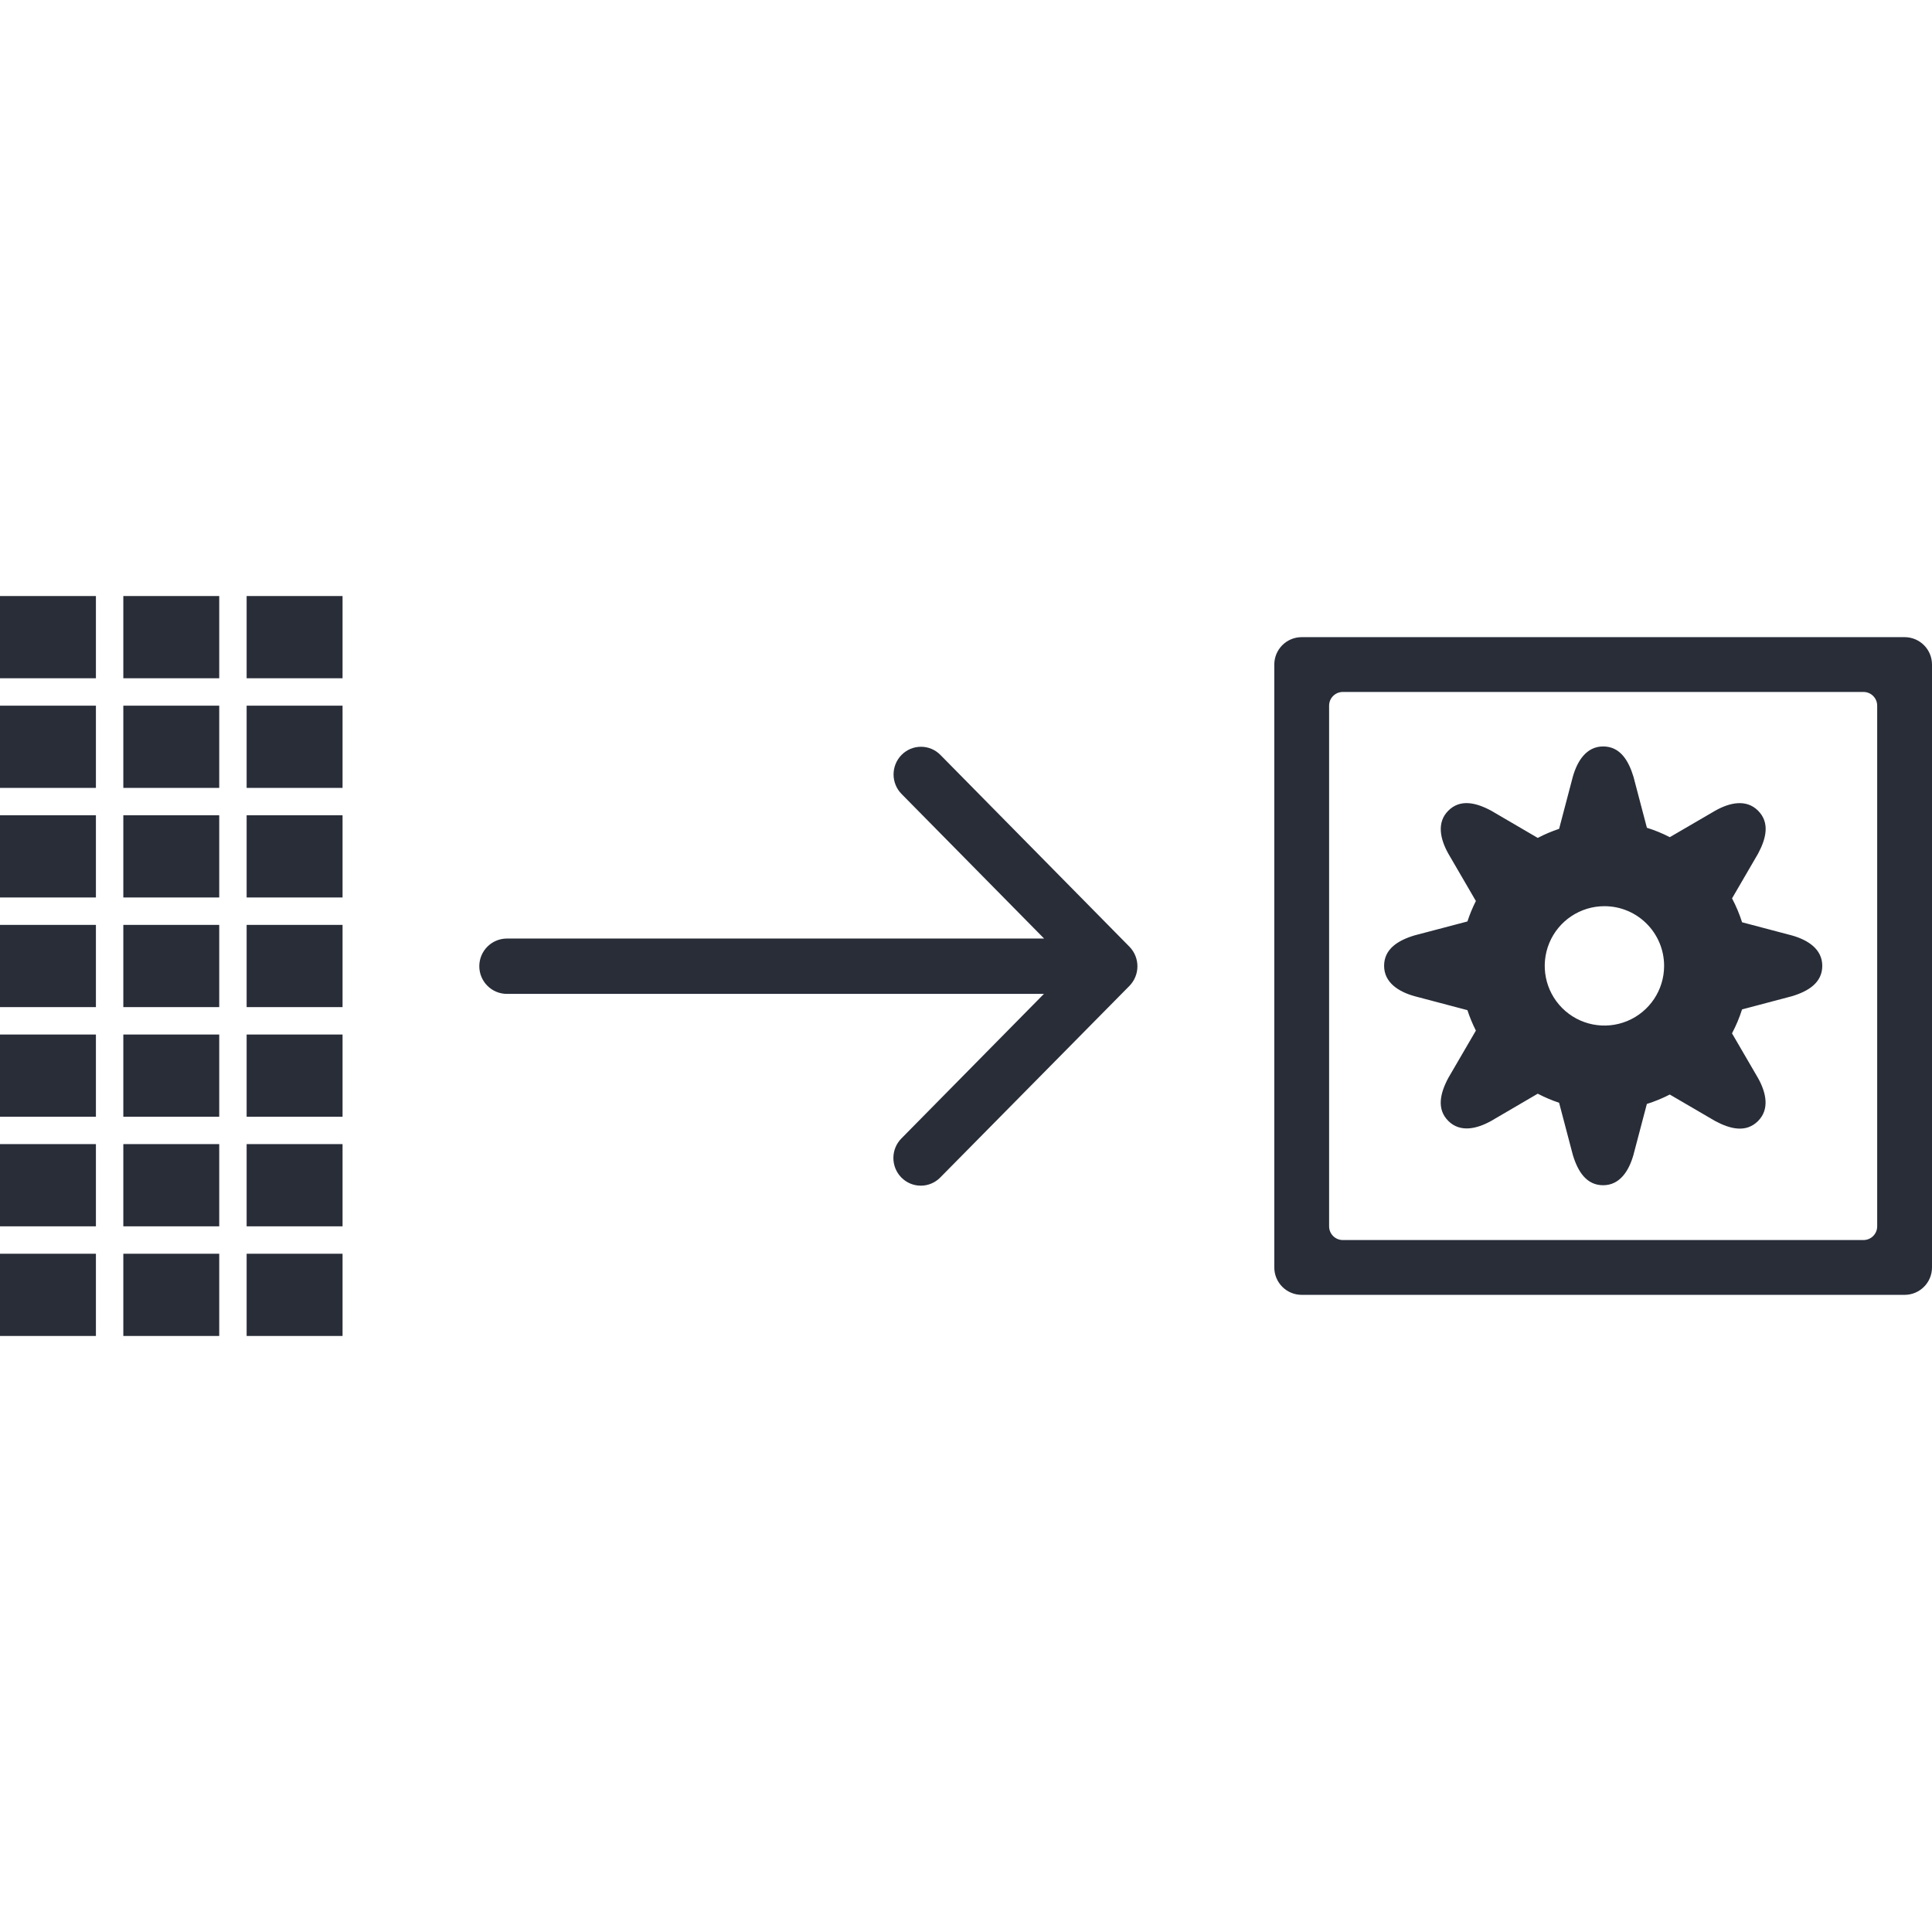
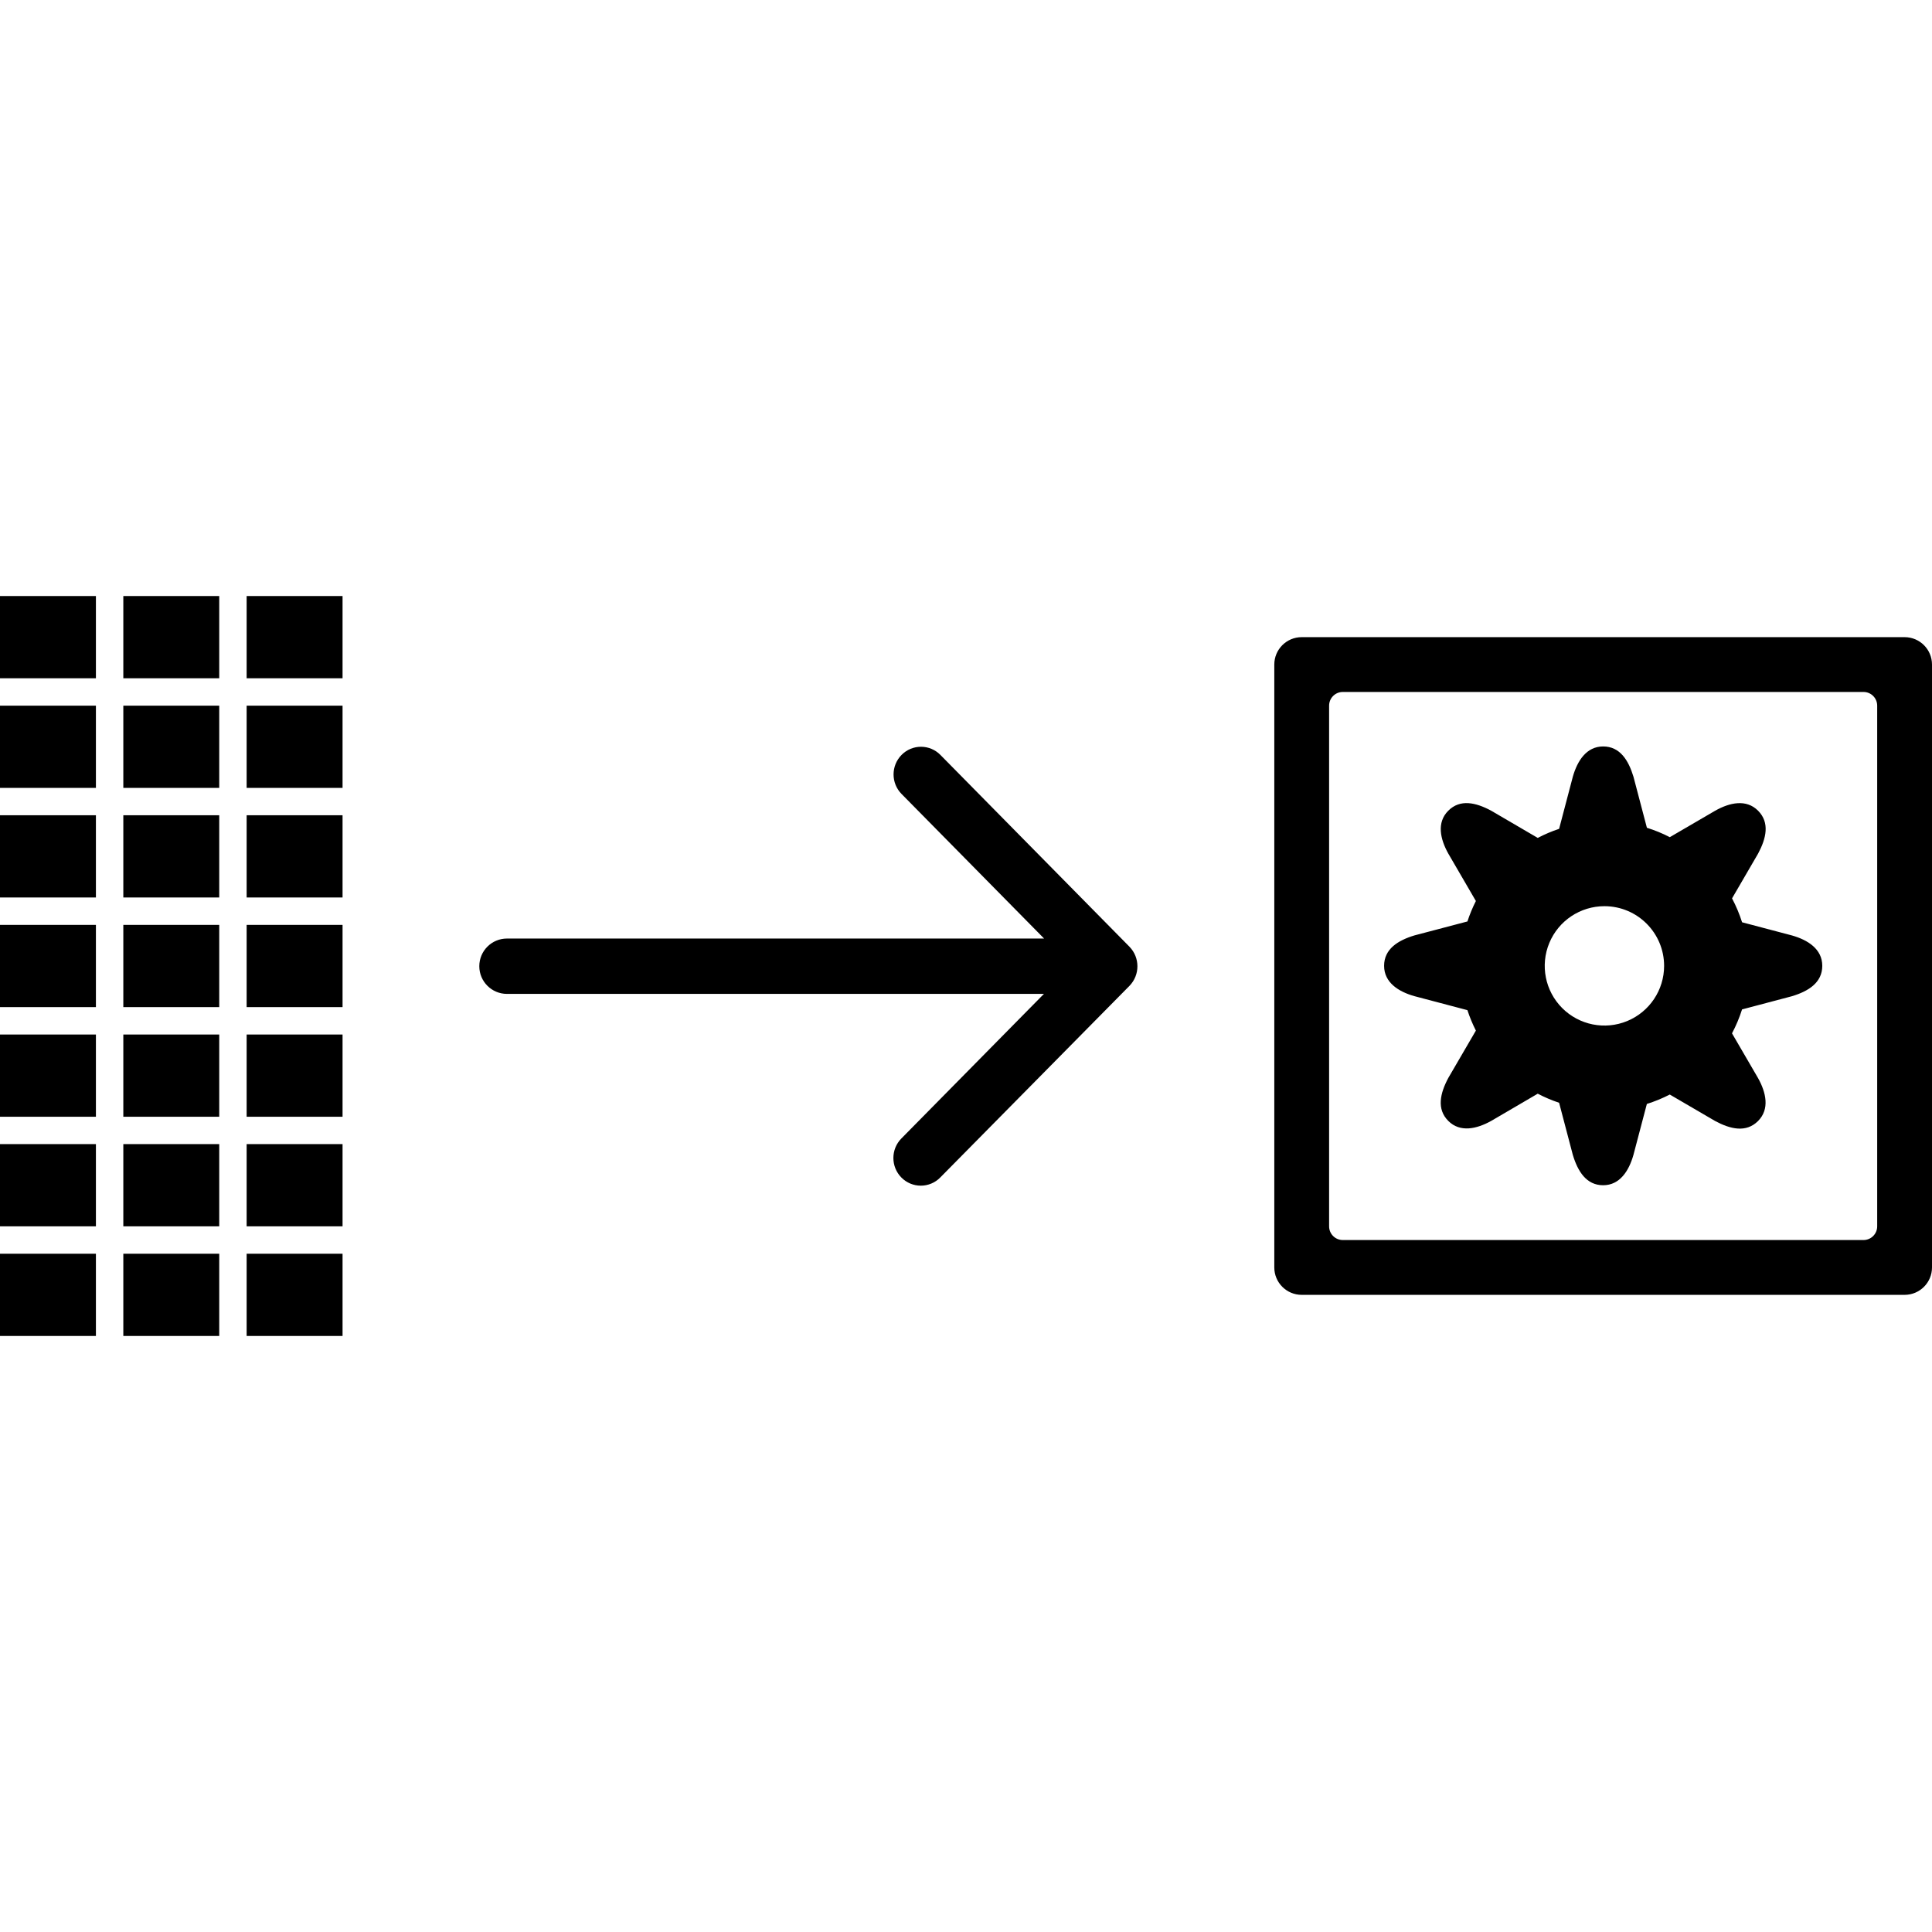
<svg xmlns="http://www.w3.org/2000/svg" width="32px" height="32px" viewBox="0 0 141 54" version="1.1">
  <defs />
  <g id="Page-1" stroke="none" stroke-width="1" fill="none" fill-rule="evenodd">
-     <g id="02-KSG-icons" transform="translate(-1039, -339)" fill="#282D38">
+     <g id="02-KSG-icons" transform="translate(-1039, -339)" fill="currentColor">
      <path d="M1178,390 L1134,390 C1132.895,390 1132,389.105 1132,388 L1132,344 C1132,342.895 1132.895,342 1134,342 L1178,342 C1179.105,342 1180,342.895 1180,344 L1180,388 C1180,389.105 1179.105,390 1178,390 Z M1176,347 C1176,346.448 1175.552,346 1175,346 L1137,346 C1136.448,346 1136,346.448 1136,347 L1136,385 C1136,385.552 1136.448,386 1137,386 L1175,386 C1175.552,386 1176,385.552 1176,385 L1176,347 Z M1169.775,368.206 L1166.138,369.168 C1165.946,369.771 1165.701,370.356 1165.404,370.915 L1167.304,374.179 C1167.891,375.227 1168.169,376.448 1167.304,377.314 C1166.439,378.18 1165.295,377.914 1164.175,377.314 L1160.863,375.381 C1160.326,375.657 1159.766,375.886 1159.19,376.068 L1158.211,379.785 C1157.884,380.946 1157.219,382 1156,382 C1154.781,382 1154.152,381 1153.786,379.782 L1152.786,375.982 C1152.25,375.803 1151.728,375.581 1151.227,375.319 L1147.827,377.307 C1146.778,377.891 1145.562,378.171 1144.699,377.307 C1143.836,376.443 1144.099,375.293 1144.699,374.17 L1146.712,370.714 C1146.468,370.233 1146.262,369.734 1146.094,369.222 L1142.227,368.201 C1141.07,367.876 1140.014,367.209 1140.014,365.987 C1140.014,364.765 1141.014,364.135 1142.227,363.768 L1146.095,362.749 C1146.262,362.236 1146.468,361.738 1146.712,361.257 L1144.699,357.797 C1144.111,356.746 1143.833,355.529 1144.699,354.665 C1145.565,353.801 1146.708,354.065 1147.827,354.665 L1151.227,356.652 C1151.728,356.39 1152.249,356.168 1152.786,355.99 L1153.786,352.19 C1154.114,351.033 1154.778,349.977 1156,349.977 C1157.222,349.977 1157.847,350.977 1158.214,352.19 L1159.193,355.912 C1159.769,356.091 1160.329,356.32 1160.864,356.598 L1164.178,354.666 C1165.226,354.075 1166.443,353.798 1167.307,354.666 C1168.171,355.534 1167.907,356.678 1167.307,357.799 L1165.407,361.065 C1165.703,361.623 1165.948,362.207 1166.139,362.809 L1169.778,363.77 C1170.936,364.097 1171.992,364.763 1171.992,365.986 C1171.992,367.209 1170.992,367.84 1169.775,368.206 Z M1156.1,361.635 C1154.338,361.632 1152.747,362.691 1152.071,364.318 C1151.394,365.946 1151.765,367.82 1153.009,369.068 C1154.254,370.315 1156.128,370.69 1157.756,370.017 C1159.385,369.344 1160.448,367.756 1160.449,365.994 C1160.45,363.59 1158.504,361.639 1156.1,361.635 Z M1107.616,381.44 C1107.243,381.819 1106.733,382.032 1106.201,382.032 C1105.67,382.032 1105.16,381.819 1104.787,381.44 C1104.005,380.649 1104.005,379.375 1104.787,378.584 L1115.187,368.036 L1076,368.036 C1074.884,368.036 1073.98,367.132 1073.98,366.016 C1073.98,364.9 1074.884,363.996 1076,363.996 L1115.2,363.996 L1104.8,353.448 C1104.018,352.657 1104.018,351.383 1104.8,350.592 C1105.173,350.213 1105.683,350 1106.215,350 C1106.746,350 1107.256,350.213 1107.629,350.592 L1121.429,364.592 C1122.204,365.387 1122.204,366.655 1121.429,367.45 L1107.616,381.44 Z M1057,387 L1064,387 L1064,393 L1057,393 L1057,387 Z M1057,379 L1064,379 L1064,385 L1057,385 L1057,379 Z M1057,371 L1064,371 L1064,377 L1057,377 L1057,371 Z M1057,363 L1064,363 L1064,369 L1057,369 L1057,363 Z M1057,355 L1064,355 L1064,361 L1057,361 L1057,355 Z M1057,347 L1064,347 L1064,353 L1057,353 L1057,347 Z M1057,339 L1064,339 L1064,345 L1057,345 L1057,339 Z M1048,387 L1055,387 L1055,393 L1048,393 L1048,387 Z M1048,379 L1055,379 L1055,385 L1048,385 L1048,379 Z M1048,371 L1055,371 L1055,377 L1048,377 L1048,371 Z M1048,363 L1055,363 L1055,369 L1048,369 L1048,363 Z M1048,355 L1055,355 L1055,361 L1048,361 L1048,355 Z M1048,347 L1055,347 L1055,353 L1048,353 L1048,347 Z M1048,339 L1055,339 L1055,345 L1048,345 L1048,339 Z M1039,387 L1046,387 L1046,393 L1039,393 L1039,387 Z M1039,379 L1046,379 L1046,385 L1039,385 L1039,379 Z M1039,371 L1046,371 L1046,377 L1039,377 L1039,371 Z M1039,363 L1046,363 L1046,369 L1039,369 L1039,363 Z M1039,355 L1046,355 L1046,361 L1039,361 L1039,355 Z M1039,347 L1046,347 L1046,353 L1039,353 L1039,347 Z M1039,339 L1046,339 L1046,345 L1039,345 L1039,339 Z" id="Shape" />
    </g>
  </g>
</svg>
